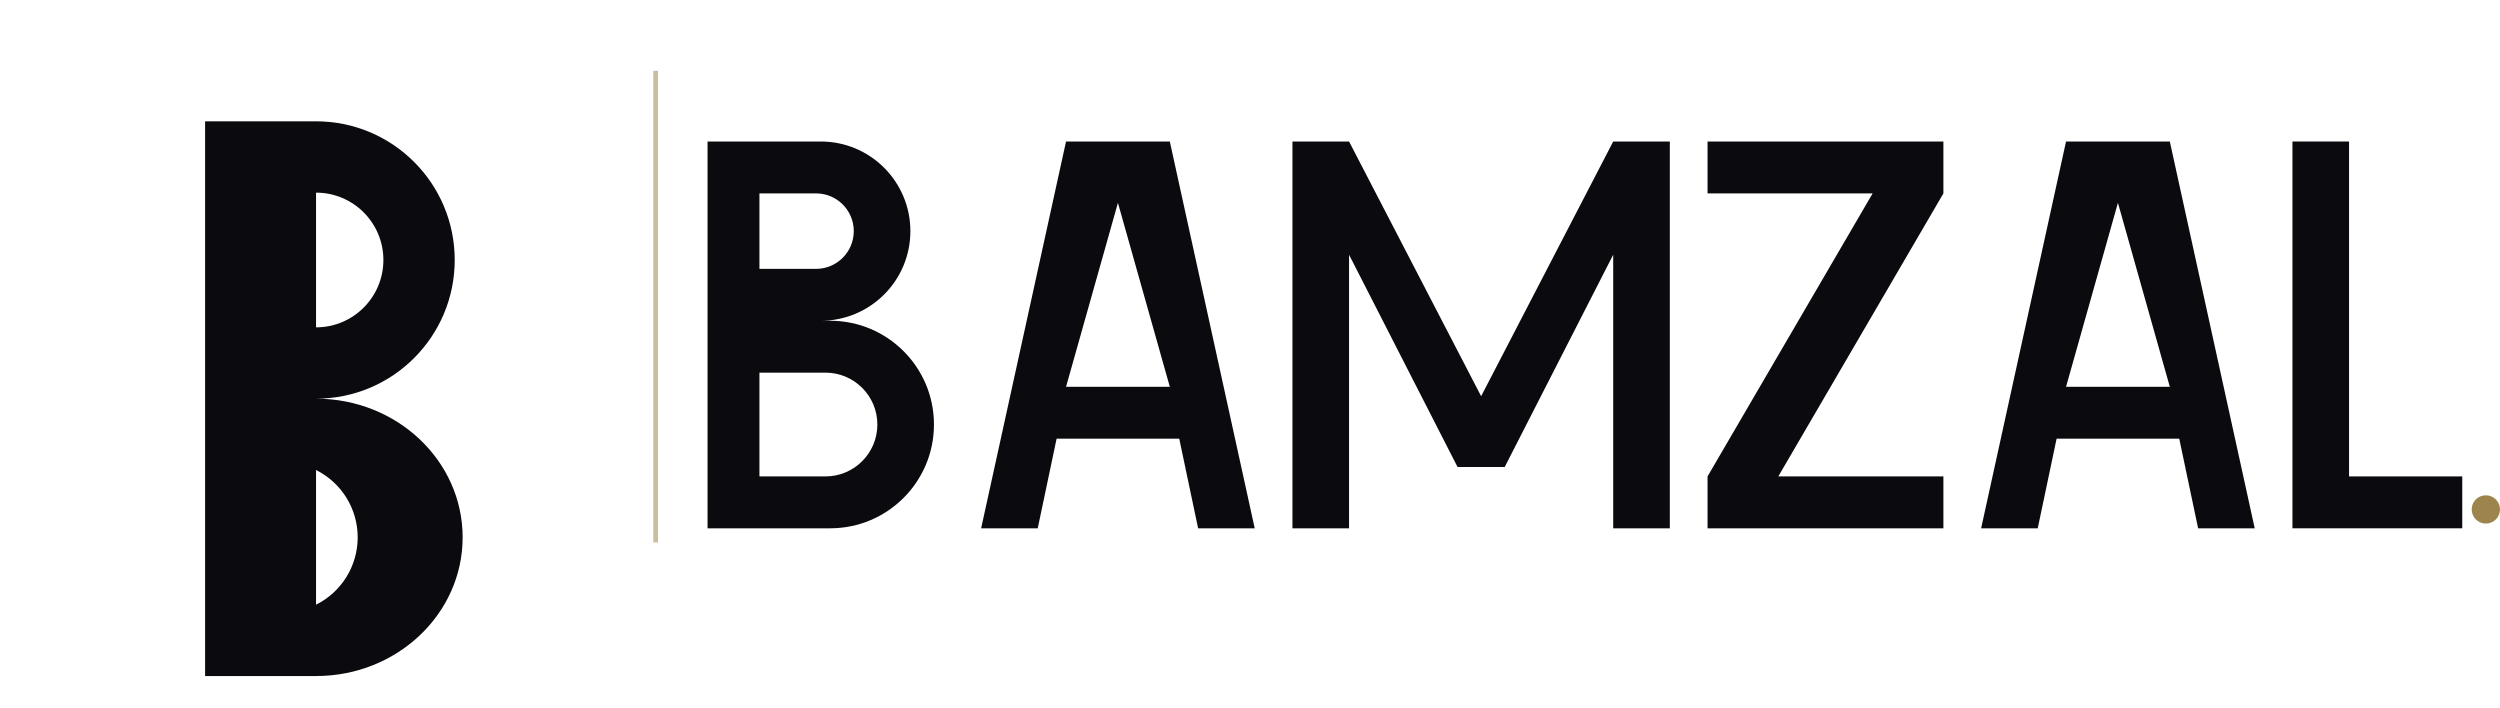
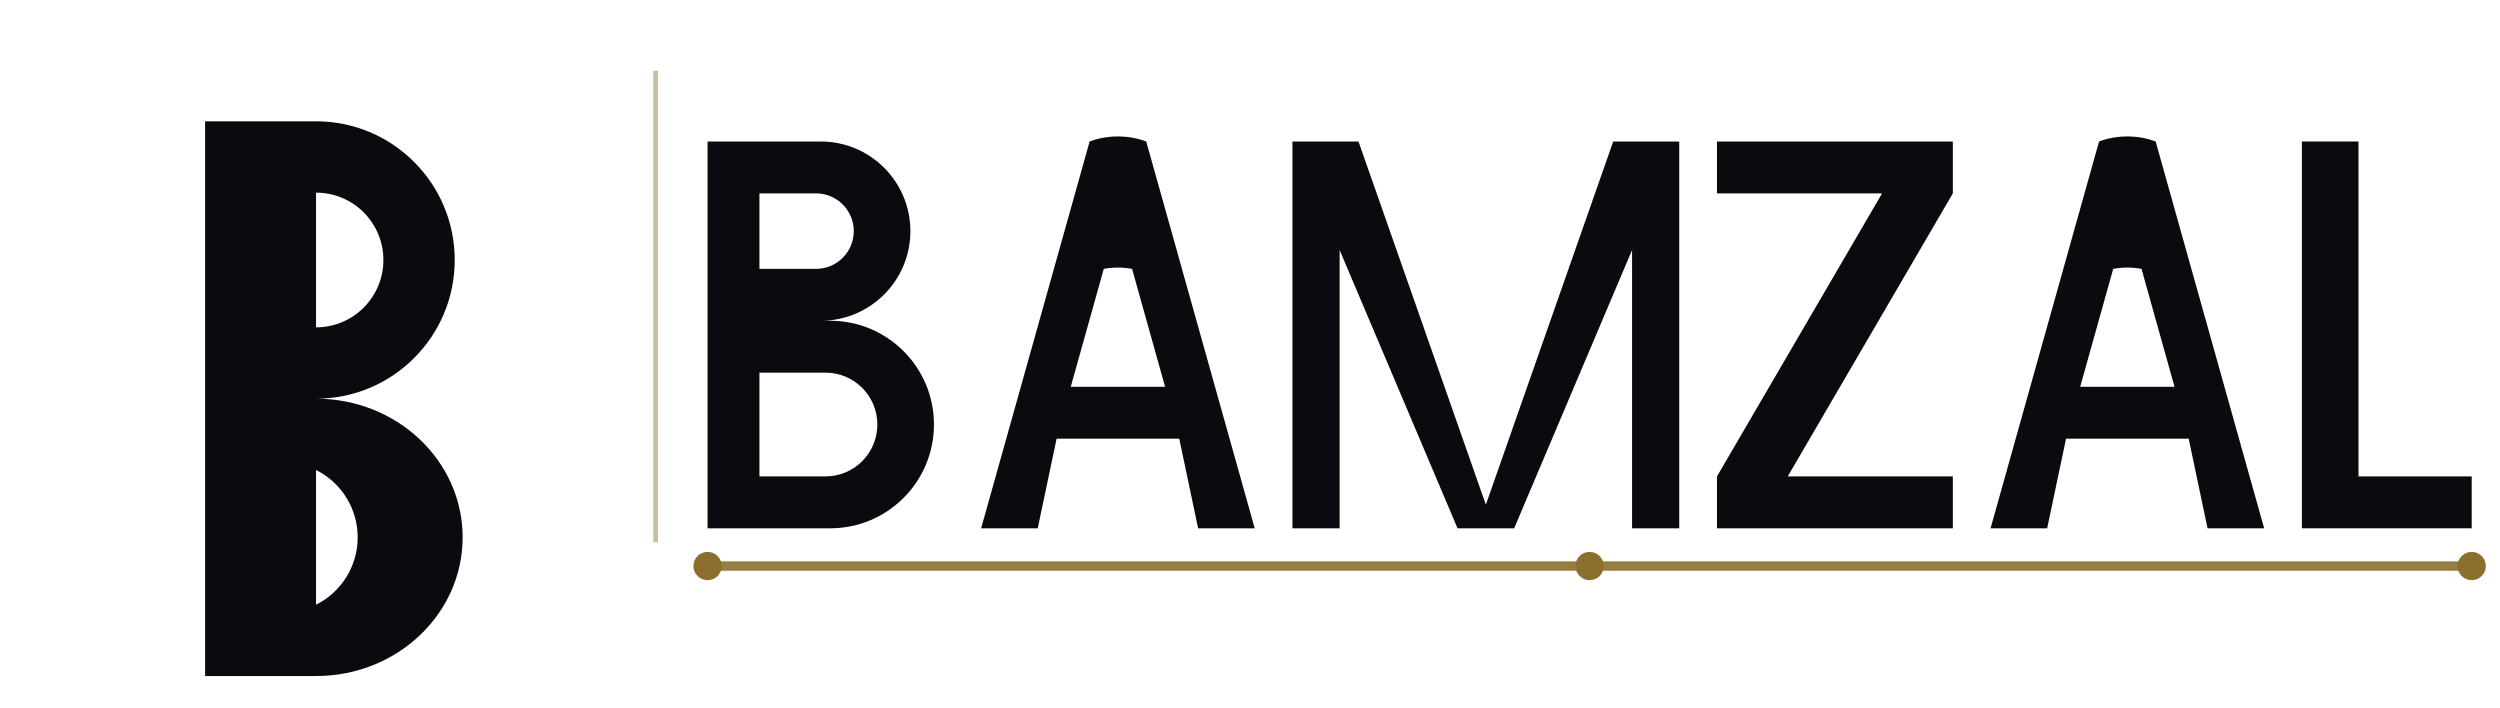
<svg xmlns="http://www.w3.org/2000/svg" viewBox="55 35 530 150" role="img" aria-label="BAMZAL — autonomous advertising">
  <g transform="translate(38 12) scale(0.42)">
    <path fill="#0A0A0F" fill-rule="evenodd" d="M 144 116 H 200 A 70 70 0 0 1 200 256 A 74 70 0 0 1 200 396 H 144 Z M 200 152 A 34 34 0 0 1 200 220 Z M 200 292 A 38 38 0 0 1 200 360 Z" />
  </g>
  <line x1="194" y1="50" x2="194" y2="150" stroke="#8C6F2E" stroke-opacity="0.45" stroke-width="1" />
  <g fill="#0A0A0F" fill-rule="evenodd">
    <path d="M 205 65 H 229 A 19 19 0 0 1 229 103 H 205 Z M 216 76 V 92 H 228 A 8 8 0 0 0 228 76 Z M 205 103 H 231 A 22 22 0 0 1 231 147 H 205 Z M 216 114 V 136 H 230 A 11 11 0 0 0 230 114 Z" />
-     <path d="M 281 65 H 303 L 321 147 H 309 L 305 128 H 279 L 275 147 H 263 Z M 281 117 H 303 L 292 78 Z" />
-     <path d="M 329 65 H 341 L 369 119 L 397 65 H 409 V 147 H 397 V 89 L 374 134 H 364 L 341 89 V 147 H 329 Z" />
-     <path d="M 417 65 H 467 V 76 L 432 136 H 467 V 147 H 417 V 136 L 452 76 H 417 Z" />
-     <path d="M 493 65 H 515 L 533 147 H 521 L 517 128 H 491 L 487 147 H 475 Z M 493 117 H 515 L 504 78 Z" />
-     <path d="M 541 65 H 553 V 136 H 577 V 147 H 541 Z" />
+     <path d="M 263 147 L 286 65 A 12 8 0 0 1 298 65 L 321 147 H 309 L 305 128 H 279 L 275 147 Z M 282 117 H 302 L 295 92 A 10 6 0 0 0 289 92 Z" />
+     <path d="M 329 65 H 343 L 370 142 L 397 65 H 411 V 147 H 401 V 88 L 376 147 H 364 L 339 88 V 147 H 329 Z" />
+     <path d="M 419 65 H 469 V 76 L 434 136 H 469 V 147 H 419 V 136 L 454 76 H 419 Z" />
+     <path d="M 477 147 L 500 65 A 12 8 0 0 1 512 65 L 535 147 H 523 L 519 128 H 493 L 489 147 Z M 496 117 H 516 L 509 92 A 10 6 0 0 0 503 92 Z" />
+     <path d="M 543 65 H 555 V 136 H 579 V 147 H 543 Z" />
  </g>
-   <circle cx="582" cy="143" r="3" fill="#8C6F2E" opacity="0.85" />
+   <line x1="205" y1="155" x2="579" y2="155" stroke="#8C6F2E" stroke-width="2" stroke-linecap="round" opacity="0.9" />
+   <circle cx="205" cy="155" r="3" fill="#8C6F2E" />
+   <circle cx="392" cy="155" r="3" fill="#8C6F2E" />
+   <circle cx="579" cy="155" r="3" fill="#8C6F2E" />
</svg>
